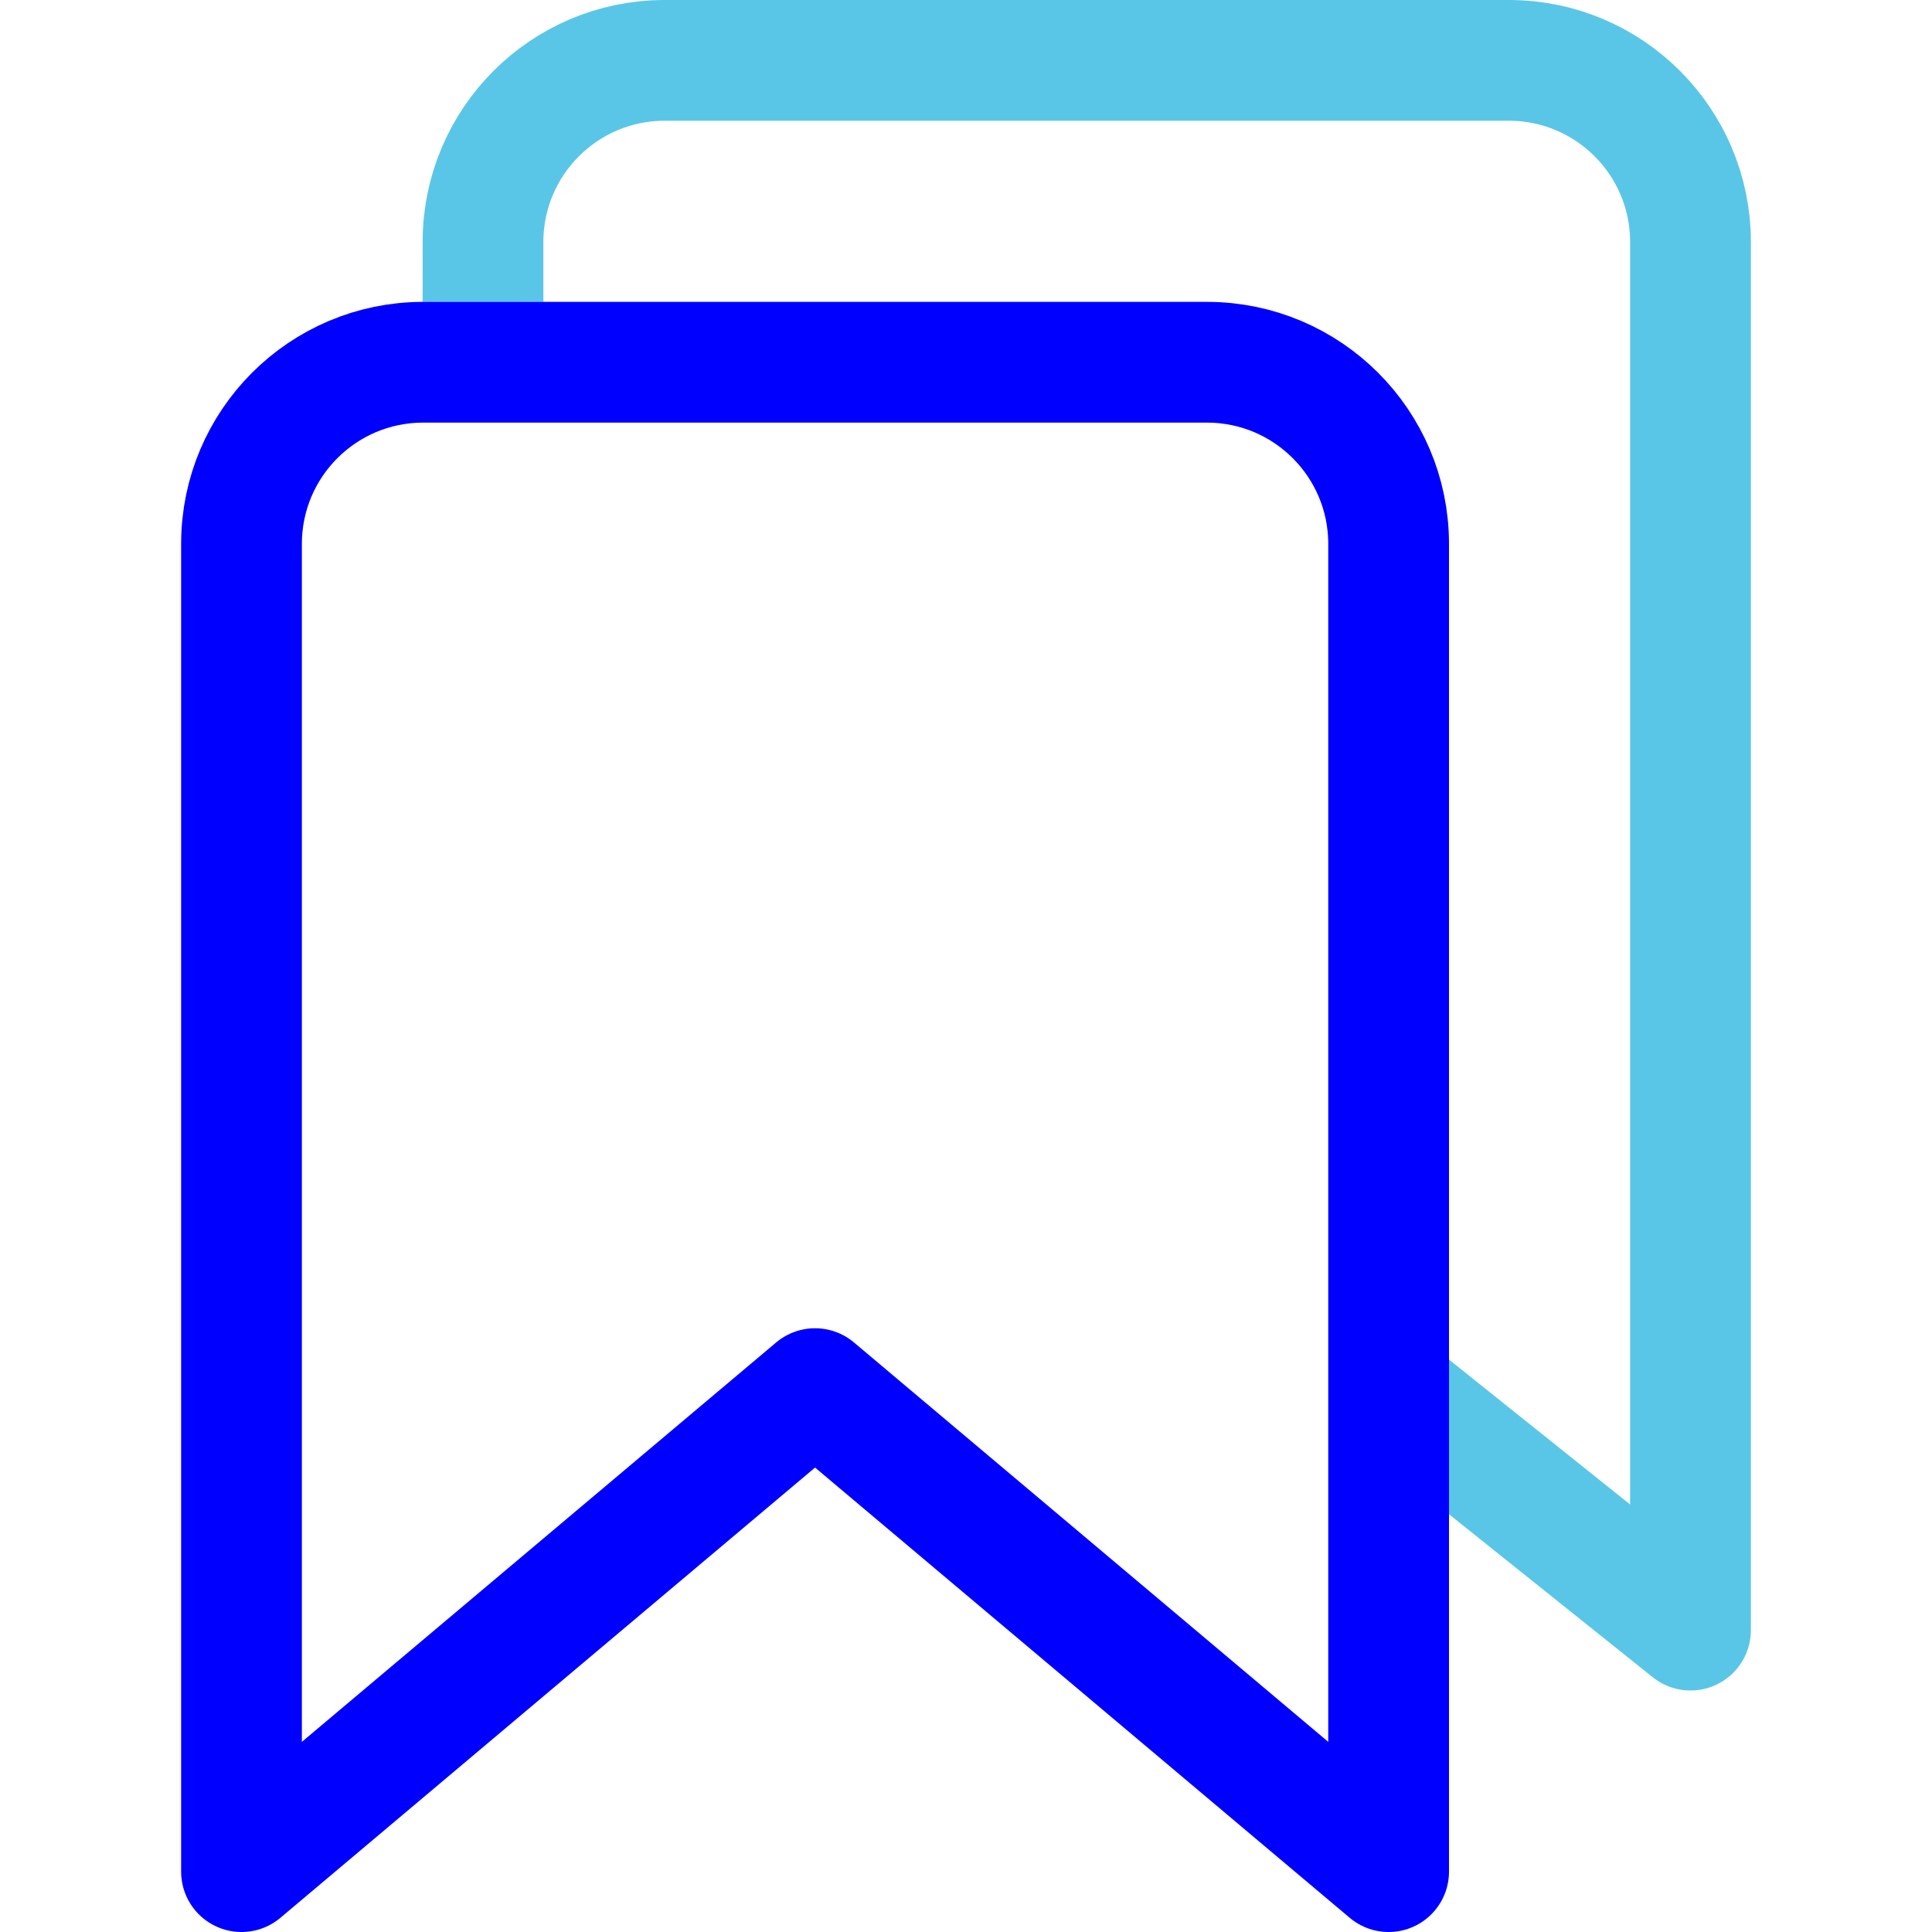
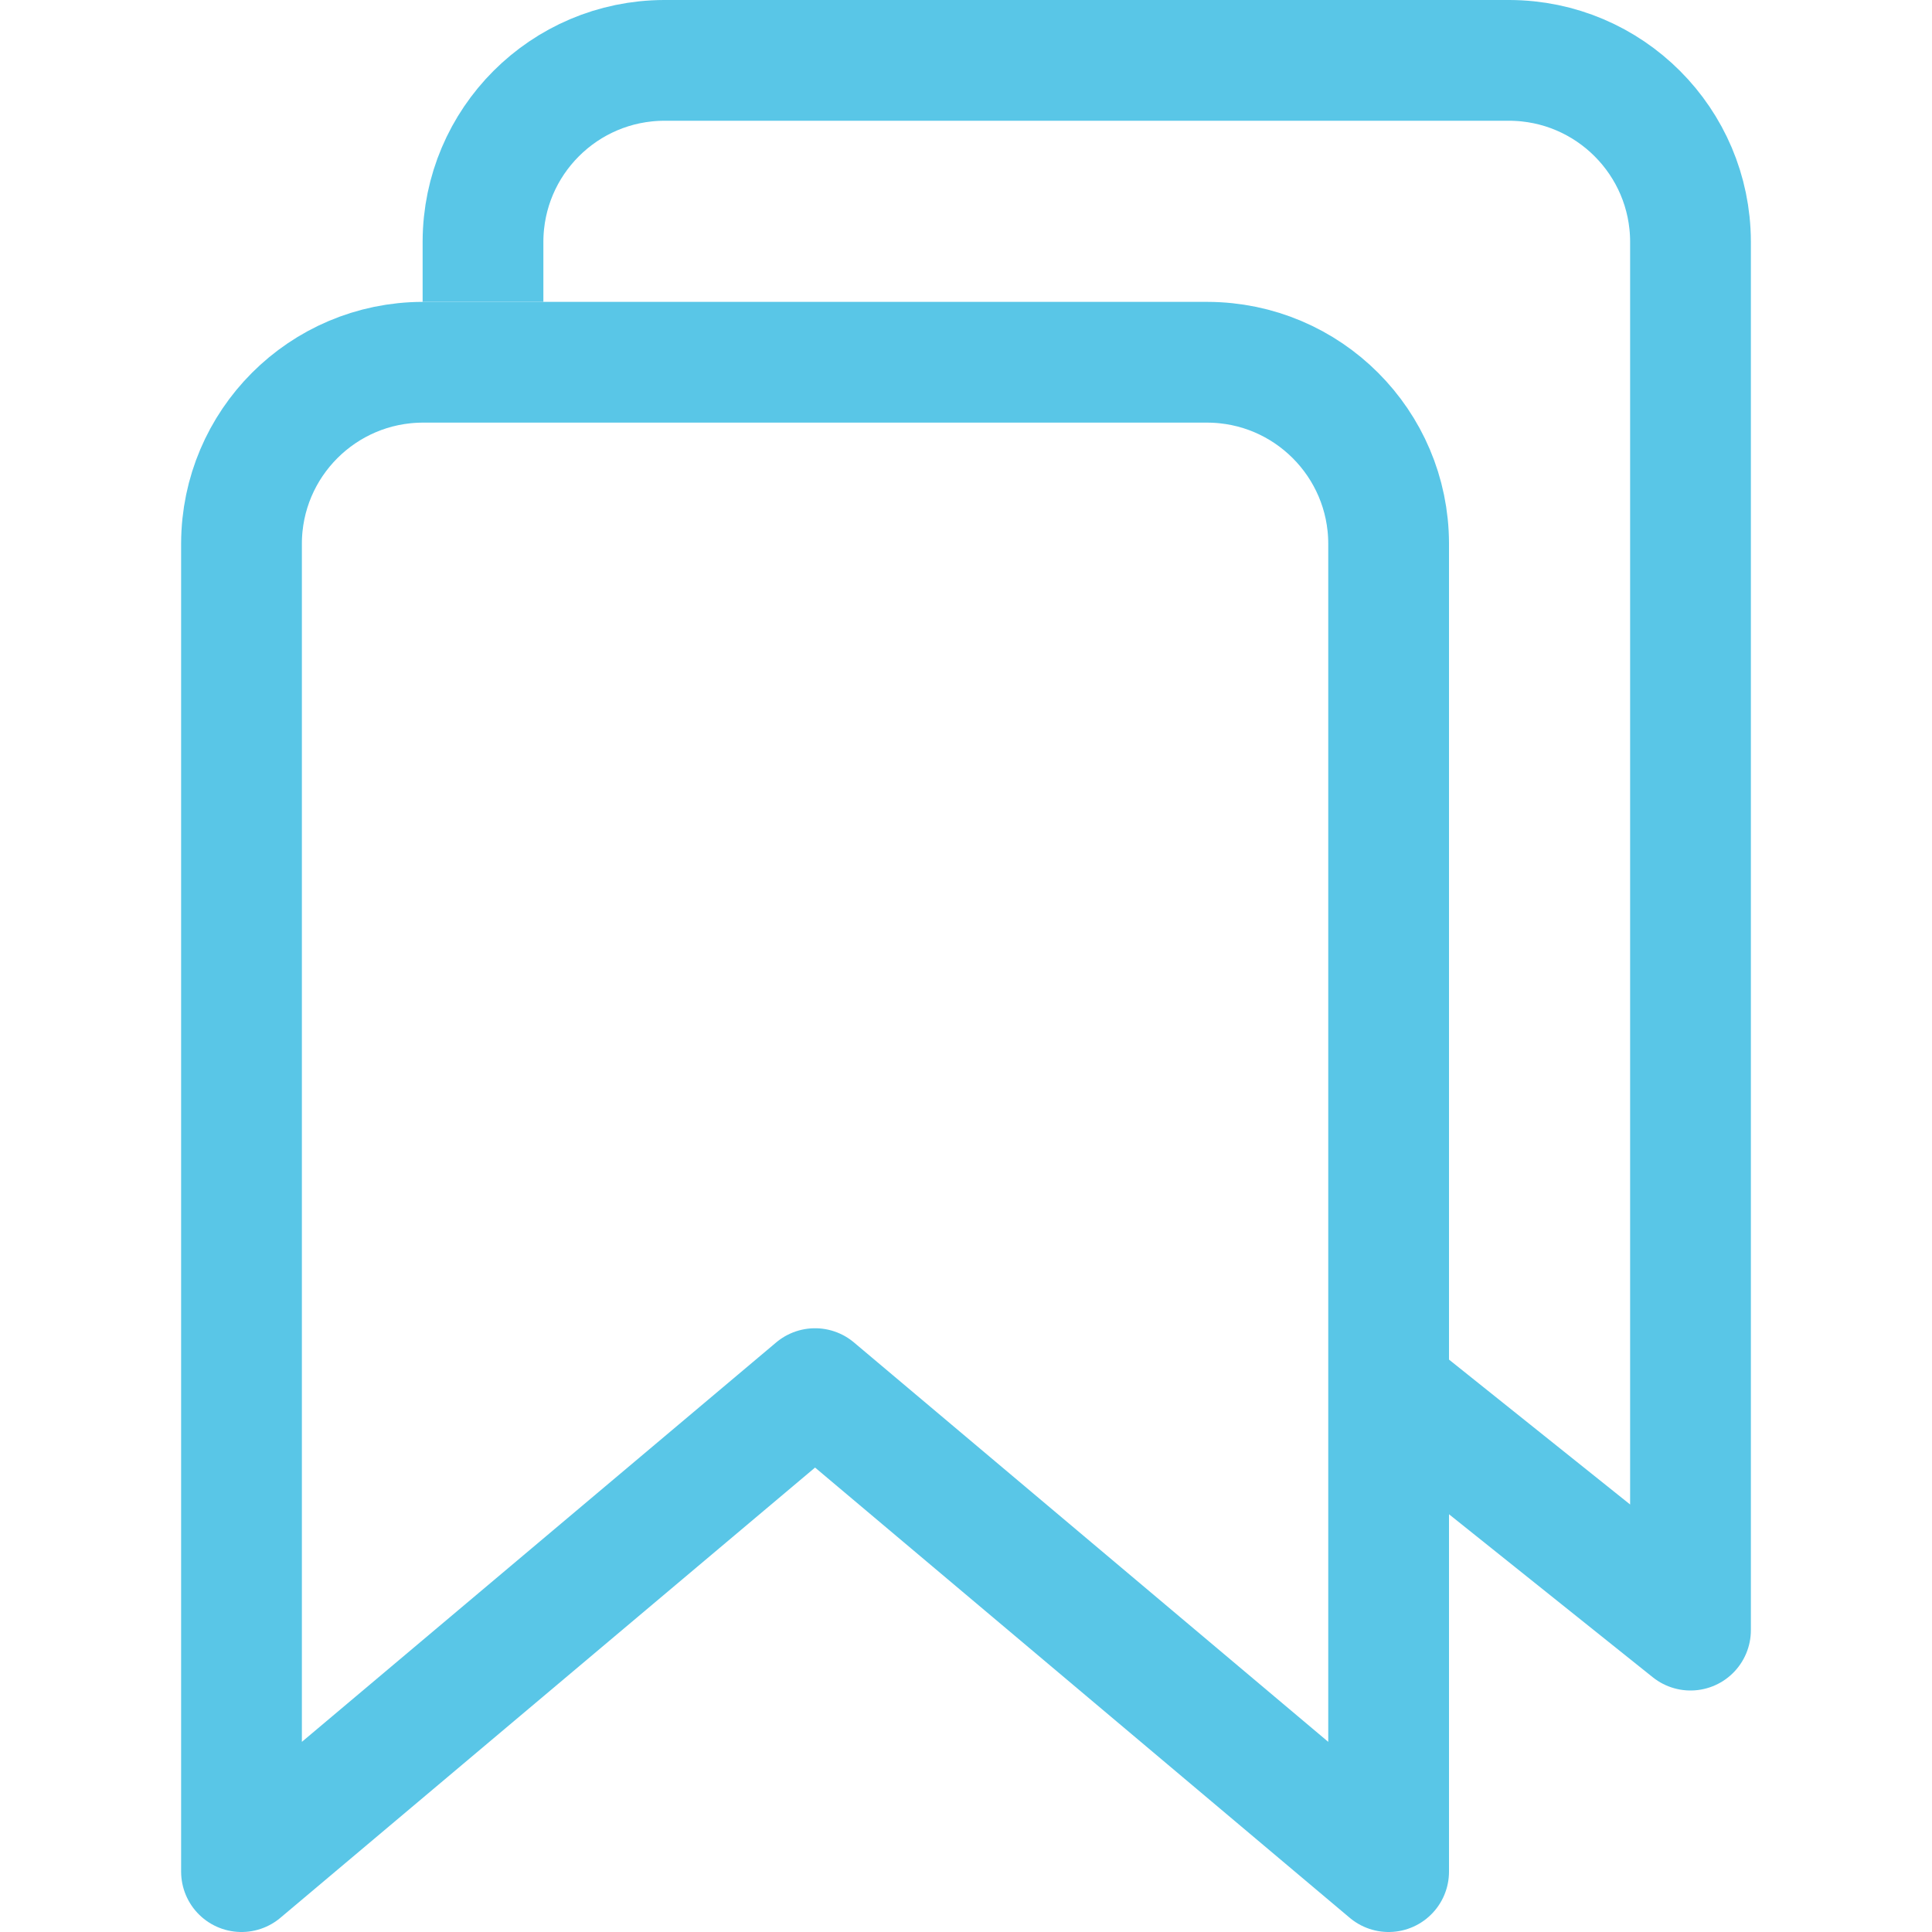
<svg xmlns="http://www.w3.org/2000/svg" class="ionicon" viewBox="0 0 512 512">
  <path d="M128 80V64a48.14 48.14 0 0148-48h224a48.14 48.14 0 0148 48v368l-80-64" fill="none" stroke="#59c6e7" stroke-linejoin="round" stroke-width="32" />
-   <path d="M320 96H112a48.14 48.14 0 00-48 48v352l152-128 152 128V144a48.14 48.14 0 00-48-48z" fill="none" stroke="blue" stroke-linejoin="round" stroke-width="32" />
+   <path d="M320 96H112a48.14 48.14 0 00-48 48v352l152-128 152 128V144a48.14 48.14 0 00-48-48z" fill="none" stroke="#59c6e7" stroke-linejoin="round" stroke-width="32" />
</svg>
